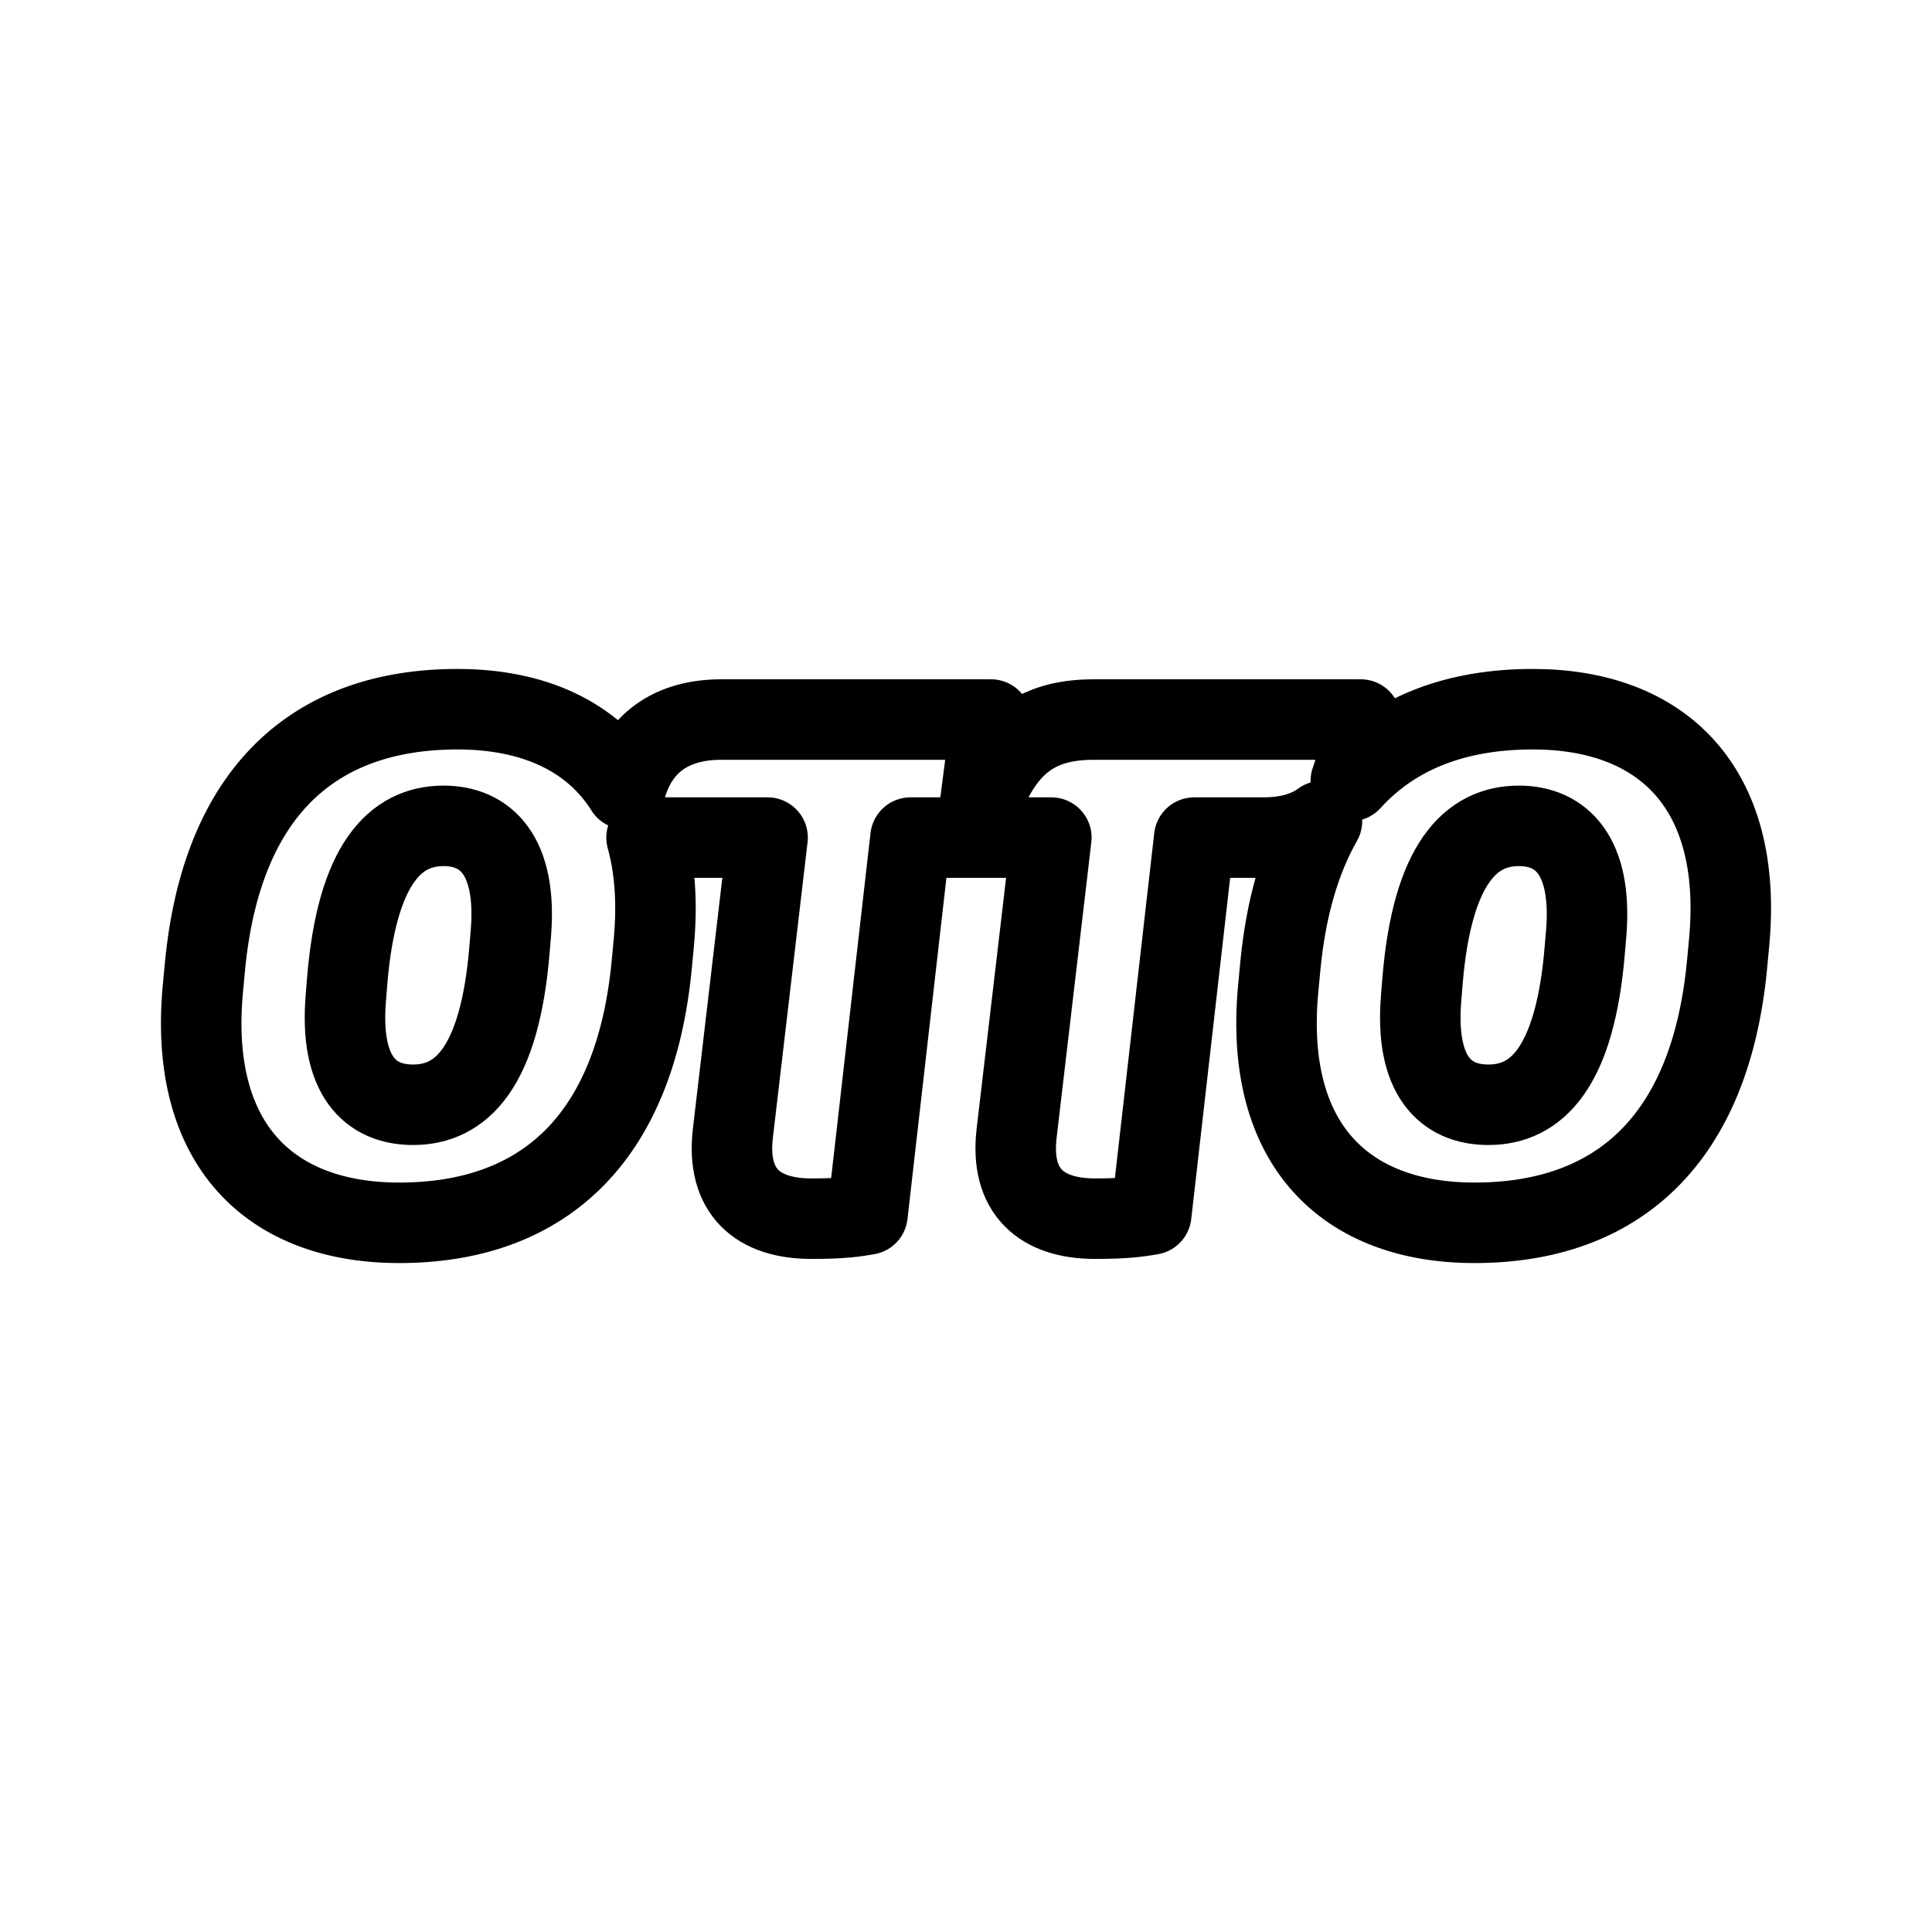
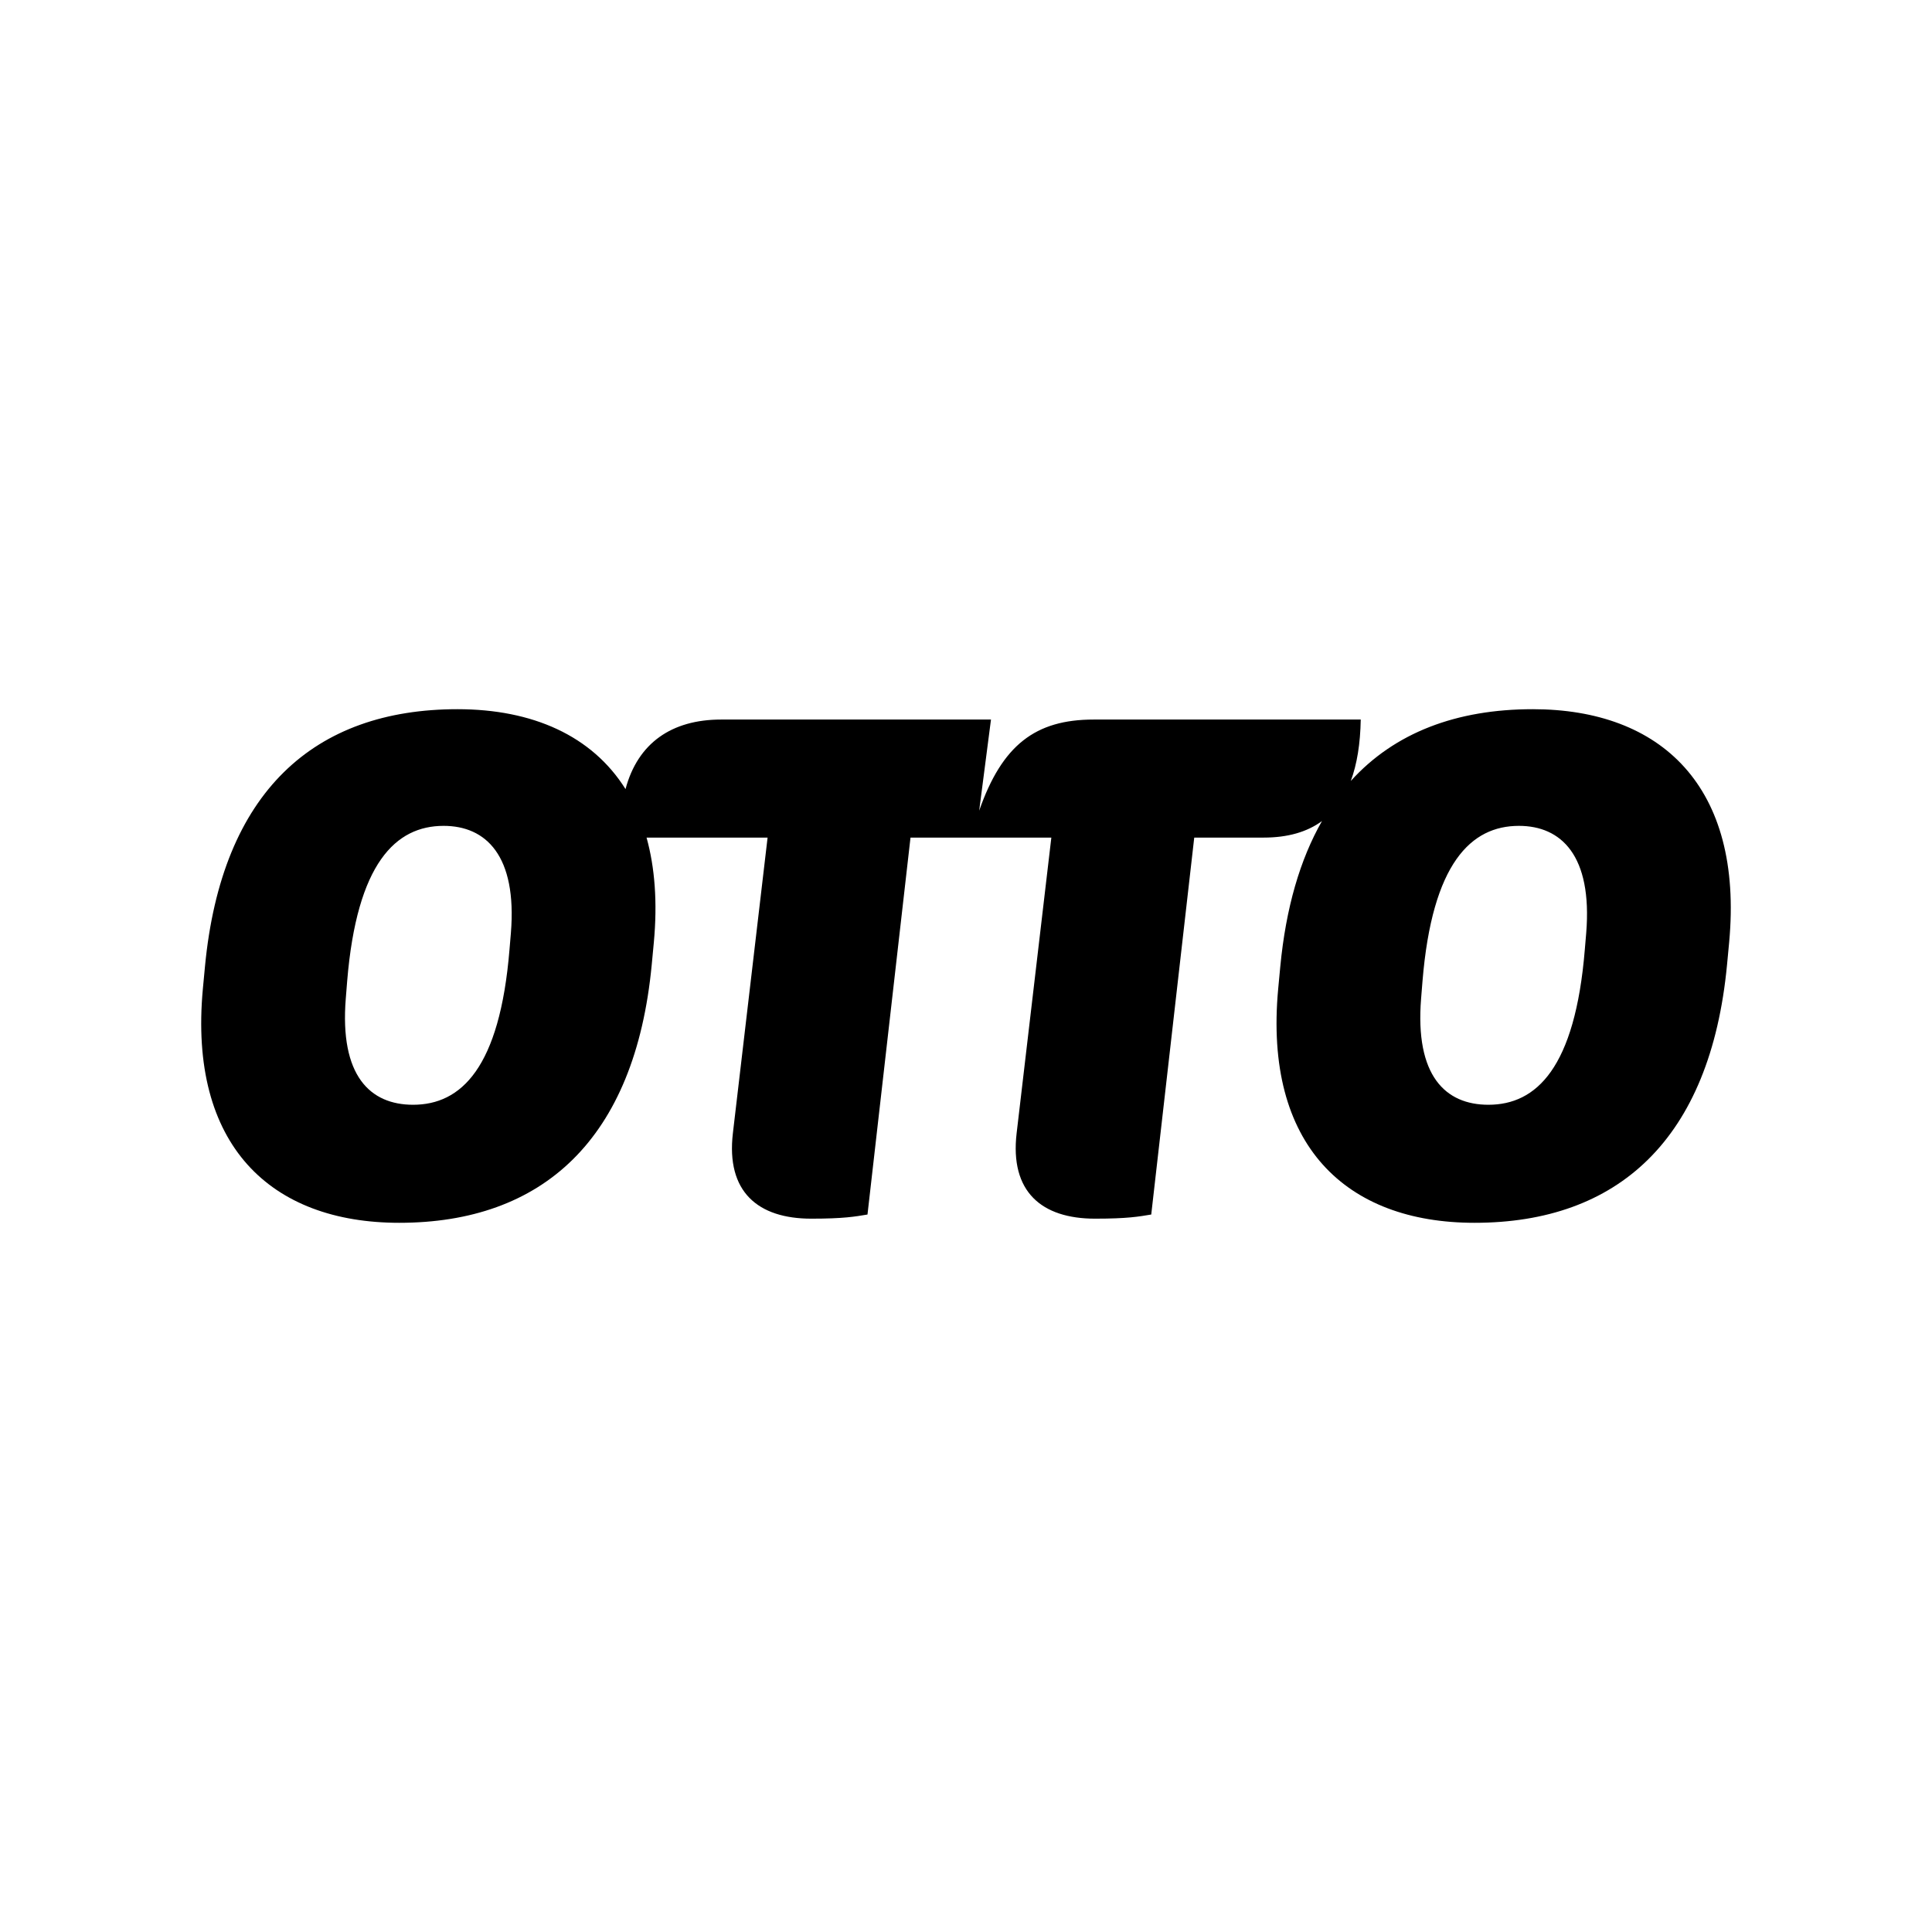
<svg xmlns="http://www.w3.org/2000/svg" viewBox="0 0 192 192">
-   <path fill="none" stroke="#000" stroke-linecap="round" stroke-linejoin="round" stroke-width="8" d="m157.637 92.707-.139 1.647c-.965 11.799-4.825 15.436-9.582 15.436-4.275 0-7.309-2.882-6.688-10.565l.138-1.716c.965-11.732 4.825-15.436 9.582-15.436 4.207 0 7.309 2.951 6.689 10.634m-106.864 0-.139 1.647c-.964 11.799-4.825 15.436-9.582 15.436-4.275 0-7.308-2.882-6.688-10.565l.137-1.716c.966-11.732 4.827-15.436 9.585-15.436 4.205 0 7.307 2.951 6.687 10.634m101.554-22.228c-7.573 0-13.734 2.323-18.087 7.133.62-1.67.947-3.706.989-6.104h-26.543c-5.791 0-9.101 2.538-11.376 9.056l1.173-9.056h-26.82c-4.91 0-8.281 2.336-9.499 6.911-3.324-5.3-9.229-7.94-16.7-7.94-14.202 0-23.441 8.164-25.096 25.589l-.207 2.196c-1.447 15.574 6.757 23.257 19.511 23.257 14.203 0 23.442-8.232 25.097-25.659l.207-2.194c.373-3.996.1-7.469-.722-10.429h12.028l-3.447 29.364c-.69 5.831 2.482 8.507 7.79 8.507 3.241 0 4.344-.206 5.585-.412l4.275-37.459h13.996l-3.448 29.364c-.689 5.831 2.482 8.507 7.791 8.507 3.24 0 4.344-.206 5.585-.412l4.273-37.459h6.896c2.385 0 4.311-.551 5.798-1.642-2.171 3.806-3.587 8.613-4.144 14.471l-.207 2.196c-1.447 15.574 6.756 23.257 19.511 23.257 14.204 0 23.441-8.232 25.096-25.659l.207-2.194c1.448-15.506-6.756-23.189-19.512-23.189" />
+   <path d="m157.637 92.707-.139 1.647c-.965 11.799-4.825 15.436-9.582 15.436-4.275 0-7.309-2.882-6.688-10.565l.138-1.716c.965-11.732 4.825-15.436 9.582-15.436 4.207 0 7.309 2.951 6.689 10.634m-106.864 0-.139 1.647c-.964 11.799-4.825 15.436-9.582 15.436-4.275 0-7.308-2.882-6.688-10.565l.137-1.716c.966-11.732 4.827-15.436 9.585-15.436 4.205 0 7.307 2.951 6.687 10.634m101.554-22.228c-7.573 0-13.734 2.323-18.087 7.133.62-1.67.947-3.706.989-6.104h-26.543c-5.791 0-9.101 2.538-11.376 9.056l1.173-9.056h-26.82c-4.91 0-8.281 2.336-9.499 6.911-3.324-5.3-9.229-7.94-16.7-7.94-14.202 0-23.441 8.164-25.096 25.589l-.207 2.196c-1.447 15.574 6.757 23.257 19.511 23.257 14.203 0 23.442-8.232 25.097-25.659l.207-2.194c.373-3.996.1-7.469-.722-10.429h12.028l-3.447 29.364c-.69 5.831 2.482 8.507 7.79 8.507 3.241 0 4.344-.206 5.585-.412l4.275-37.459h13.996l-3.448 29.364c-.689 5.831 2.482 8.507 7.791 8.507 3.24 0 4.344-.206 5.585-.412l4.273-37.459h6.896c2.385 0 4.311-.551 5.798-1.642-2.171 3.806-3.587 8.613-4.144 14.471l-.207 2.196c-1.447 15.574 6.756 23.257 19.511 23.257 14.204 0 23.441-8.232 25.096-25.659l.207-2.194c1.448-15.506-6.756-23.189-19.512-23.189" />
</svg>
